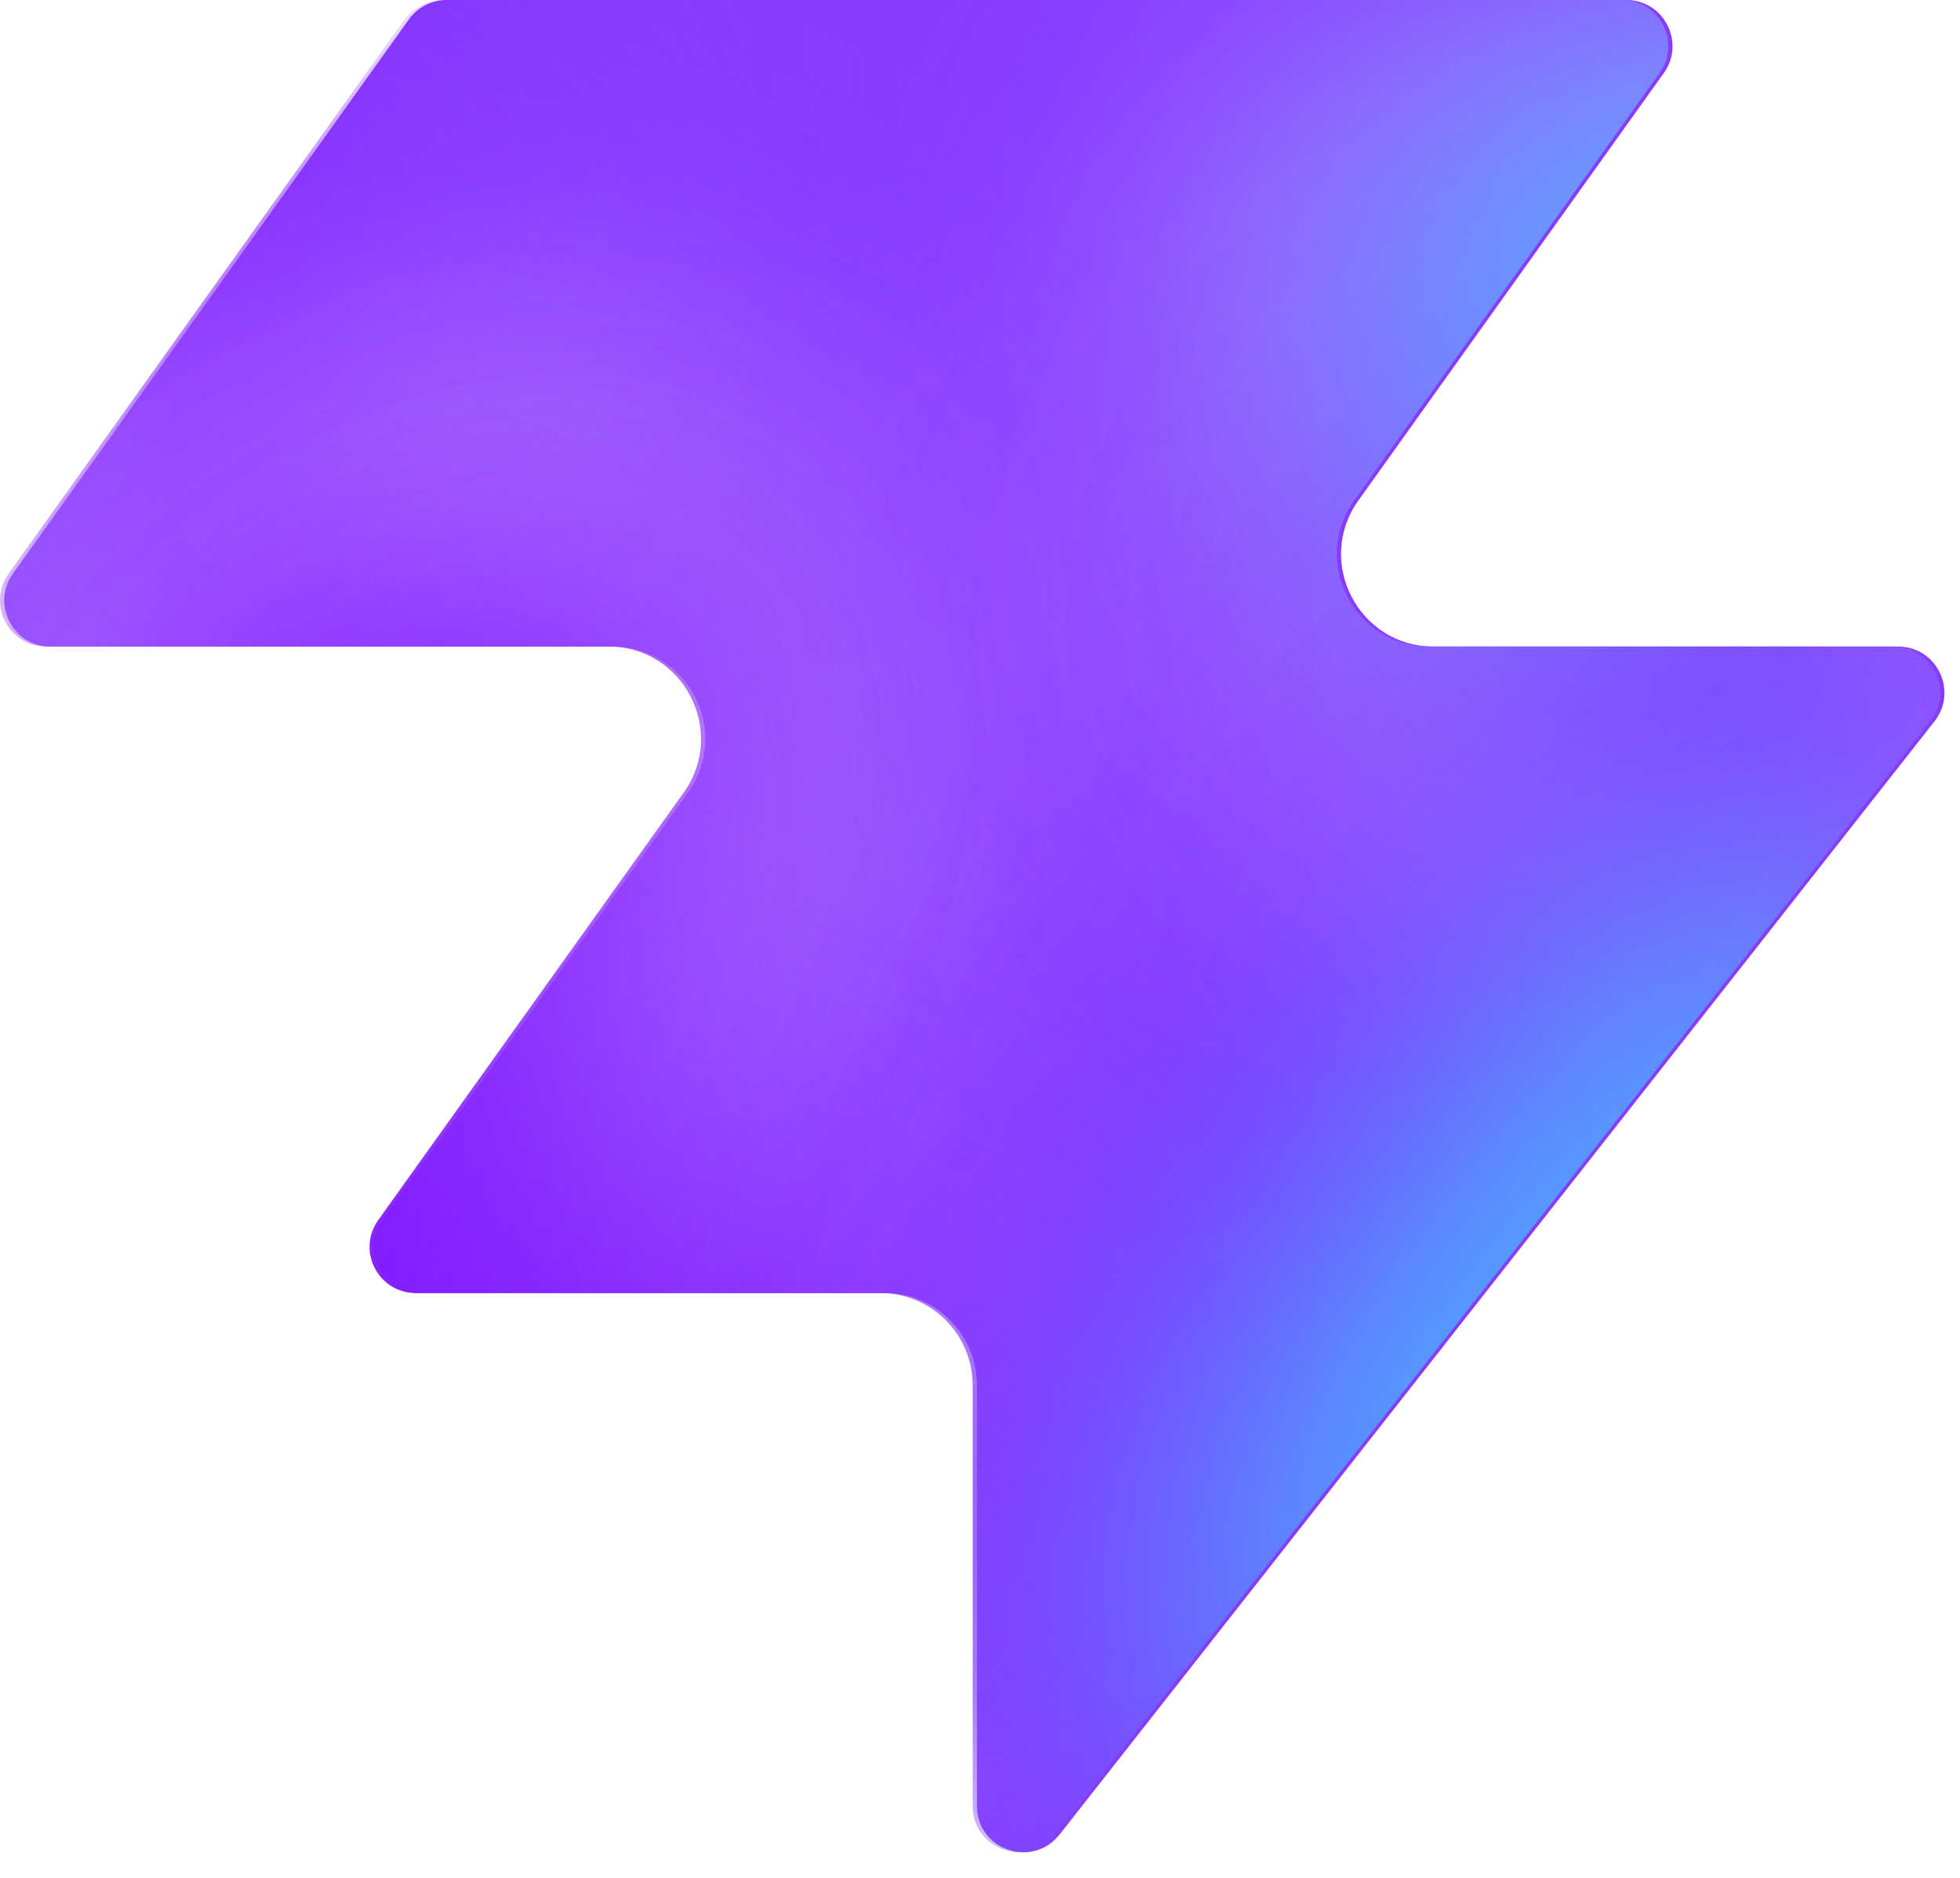
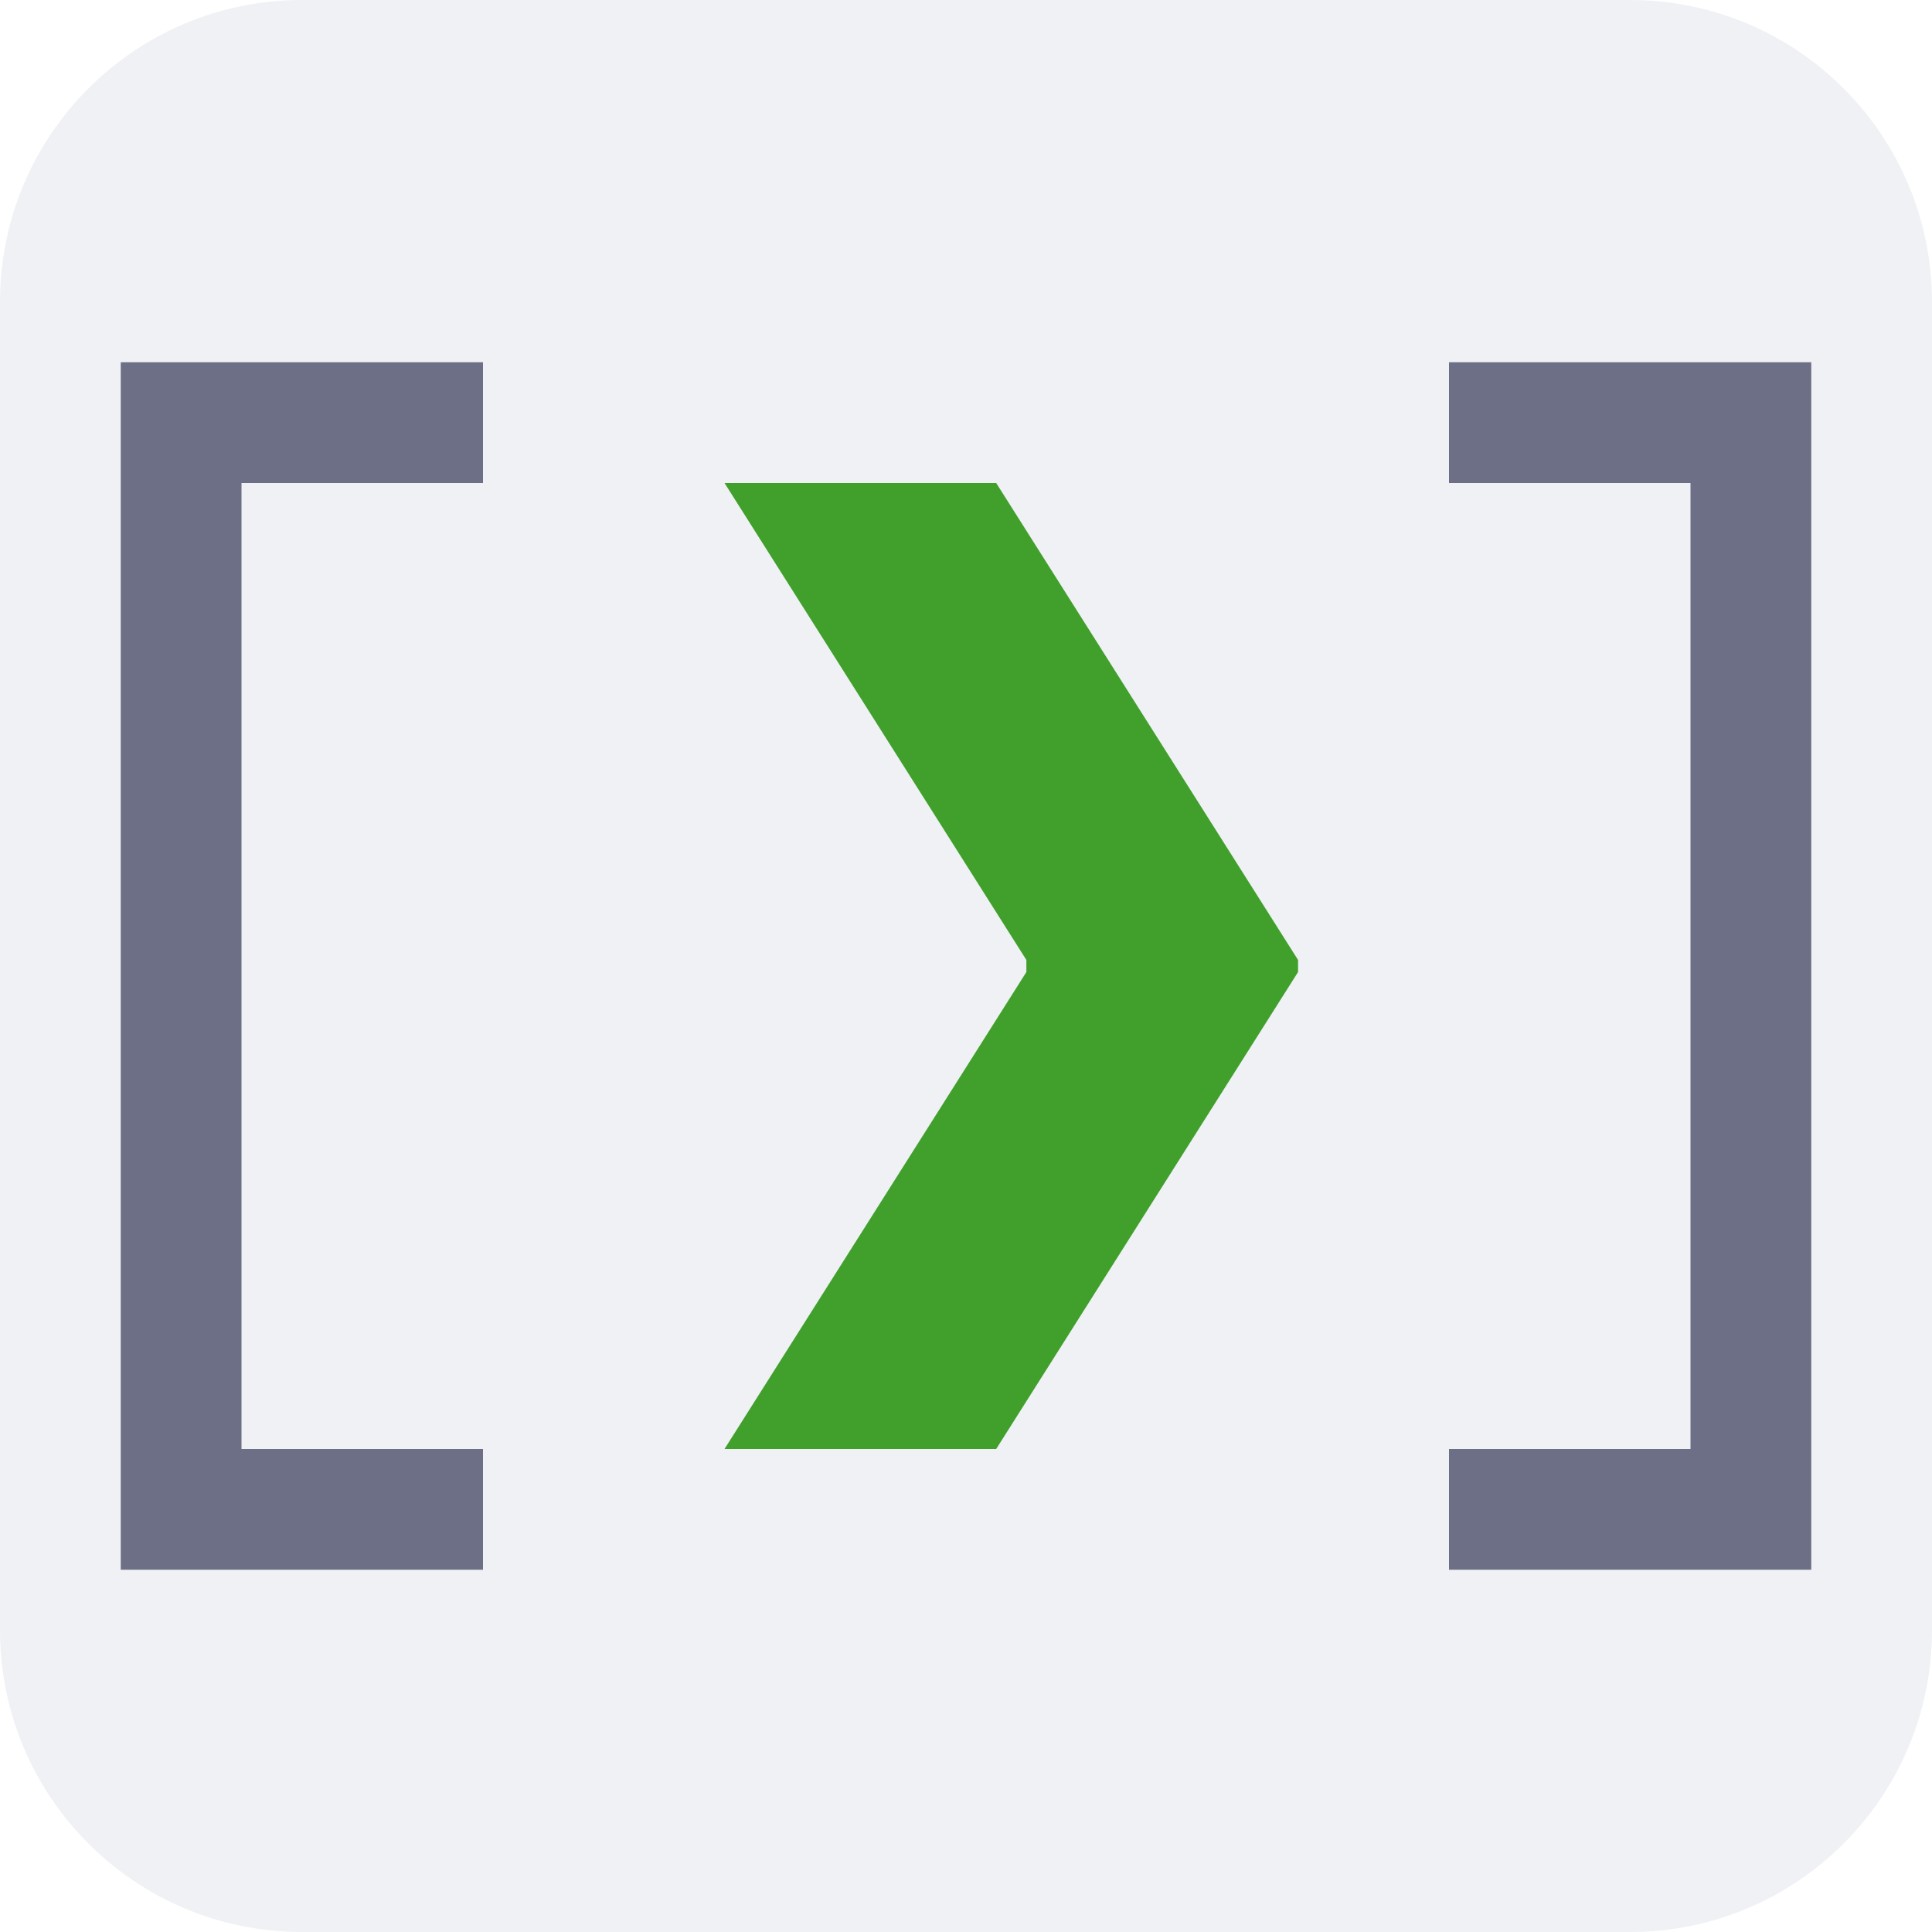
- <svg xmlns="http://www.w3.org/2000/svg" width="48" height="46" fill="none" viewBox="0 0 48 46">
-   <path fill="#863bff" d="M25.946 44.938c-.664.845-2.021.375-2.021-.698V33.937a2.26 2.26 0 0 0-2.262-2.262H10.287c-.92 0-1.456-1.04-.92-1.788l7.48-10.471c1.07-1.497 0-3.578-1.842-3.578H1.237c-.92 0-1.456-1.04-.92-1.788L10.013.474c.214-.297.556-.474.92-.474h28.894c.92 0 1.456 1.04.92 1.788l-7.48 10.471c-1.07 1.498 0 3.579 1.842 3.579h11.377c.943 0 1.473 1.088.89 1.83L25.947 44.94z" style="fill:#863bff;fill:color(display-p3 .525 .23 1);fill-opacity:1" />
-   <mask id="a" width="48" height="46" x="0" y="0" maskUnits="userSpaceOnUse" style="mask-type:alpha">
-     <path fill="#000" d="M25.842 44.938c-.664.844-2.021.375-2.021-.698V33.937a2.26 2.26 0 0 0-2.262-2.262H10.183c-.92 0-1.456-1.04-.92-1.788l7.48-10.471c1.07-1.498 0-3.579-1.842-3.579H1.133c-.92 0-1.456-1.04-.92-1.787L9.91.473c.214-.297.556-.474.92-.474h28.894c.92 0 1.456 1.04.92 1.788l-7.48 10.471c-1.07 1.498 0 3.578 1.842 3.578h11.377c.943 0 1.473 1.088.89 1.832L25.843 44.94z" style="fill:#000;fill-opacity:1" />
-   </mask>
-   <g mask="url(#a)">
-     <g filter="url(#b)">
-       <ellipse cx="5.508" cy="14.704" fill="#ede6ff" rx="5.508" ry="14.704" style="fill:#ede6ff;fill:color(display-p3 .927 .903 1);fill-opacity:1" transform="matrix(.00324 1 1 -.00324 -4.47 31.516)" />
-     </g>
-     <g filter="url(#c)">
-       <ellipse cx="10.399" cy="29.851" fill="#ede6ff" rx="10.399" ry="29.851" style="fill:#ede6ff;fill:color(display-p3 .927 .903 1);fill-opacity:1" transform="matrix(.00324 1 1 -.00324 -39.328 7.883)" />
-     </g>
-     <g filter="url(#d)">
-       <ellipse cx="5.508" cy="30.487" fill="#7e14ff" rx="5.508" ry="30.487" style="fill:#7e14ff;fill:color(display-p3 .492 .077 1);fill-opacity:1" transform="rotate(89.814 -25.913 -14.639)scale(1 -1)" />
-     </g>
-     <g filter="url(#e)">
-       <ellipse cx="5.508" cy="30.599" fill="#7e14ff" rx="5.508" ry="30.599" style="fill:#7e14ff;fill:color(display-p3 .492 .077 1);fill-opacity:1" transform="rotate(89.814 -32.644 -3.334)scale(1 -1)" />
-     </g>
-     <g filter="url(#f)">
-       <ellipse cx="5.508" cy="30.599" fill="#7e14ff" rx="5.508" ry="30.599" style="fill:#7e14ff;fill:color(display-p3 .492 .077 1);fill-opacity:1" transform="matrix(.00324 1 1 -.00324 -34.34 30.47)" />
-     </g>
-     <g filter="url(#g)">
-       <ellipse cx="14.072" cy="22.078" fill="#ede6ff" rx="14.072" ry="22.078" style="fill:#ede6ff;fill:color(display-p3 .927 .903 1);fill-opacity:1" transform="rotate(93.35 24.506 48.493)scale(-1 1)" />
-     </g>
-     <g filter="url(#h)">
-       <ellipse cx="3.47" cy="21.501" fill="#7e14ff" rx="3.47" ry="21.501" style="fill:#7e14ff;fill:color(display-p3 .492 .077 1);fill-opacity:1" transform="rotate(89.009 28.708 47.59)scale(-1 1)" />
-     </g>
-     <g filter="url(#i)">
-       <ellipse cx="3.47" cy="21.501" fill="#7e14ff" rx="3.47" ry="21.501" style="fill:#7e14ff;fill:color(display-p3 .492 .077 1);fill-opacity:1" transform="rotate(89.009 28.708 47.59)scale(-1 1)" />
-     </g>
-     <g filter="url(#j)">
-       <ellipse cx=".387" cy="8.972" fill="#7e14ff" rx="4.407" ry="29.108" style="fill:#7e14ff;fill:color(display-p3 .492 .077 1);fill-opacity:1" transform="rotate(39.51 .387 8.972)" />
-     </g>
-     <g filter="url(#k)">
-       <ellipse cx="47.523" cy="-6.092" fill="#7e14ff" rx="4.407" ry="29.108" style="fill:#7e14ff;fill:color(display-p3 .492 .077 1);fill-opacity:1" transform="rotate(37.892 47.523 -6.092)" />
-     </g>
-     <g filter="url(#l)">
-       <ellipse cx="41.412" cy="6.333" fill="#47bfff" rx="5.971" ry="9.665" style="fill:#47bfff;fill:color(display-p3 .28 .748 1);fill-opacity:1" transform="rotate(37.892 41.412 6.333)" />
-     </g>
-     <g filter="url(#m)">
-       <ellipse cx="-1.879" cy="38.332" fill="#7e14ff" rx="4.407" ry="29.108" style="fill:#7e14ff;fill:color(display-p3 .492 .077 1);fill-opacity:1" transform="rotate(37.892 -1.88 38.332)" />
-     </g>
-     <g filter="url(#n)">
-       <ellipse cx="-1.879" cy="38.332" fill="#7e14ff" rx="4.407" ry="29.108" style="fill:#7e14ff;fill:color(display-p3 .492 .077 1);fill-opacity:1" transform="rotate(37.892 -1.88 38.332)" />
-     </g>
-     <g filter="url(#o)">
-       <ellipse cx="35.651" cy="29.907" fill="#7e14ff" rx="4.407" ry="29.108" style="fill:#7e14ff;fill:color(display-p3 .492 .077 1);fill-opacity:1" transform="rotate(37.892 35.651 29.907)" />
-     </g>
-     <g filter="url(#p)">
-       <ellipse cx="38.418" cy="32.4" fill="#47bfff" rx="5.971" ry="15.297" style="fill:#47bfff;fill:color(display-p3 .28 .748 1);fill-opacity:1" transform="rotate(37.892 38.418 32.4)" />
-     </g>
-   </g>
-   <defs>
-     <filter id="b" width="60.045" height="41.654" x="-19.77" y="16.149" color-interpolation-filters="sRGB" filterUnits="userSpaceOnUse">
-       <feFlood flood-opacity="0" result="BackgroundImageFix" />
-       <feBlend in="SourceGraphic" in2="BackgroundImageFix" result="shape" />
-       <feGaussianBlur result="effect1_foregroundBlur_2002_17158" stdDeviation="7.659" />
-     </filter>
-     <filter id="c" width="90.34" height="51.437" x="-54.613" y="-7.533" color-interpolation-filters="sRGB" filterUnits="userSpaceOnUse">
-       <feFlood flood-opacity="0" result="BackgroundImageFix" />
-       <feBlend in="SourceGraphic" in2="BackgroundImageFix" result="shape" />
-       <feGaussianBlur result="effect1_foregroundBlur_2002_17158" stdDeviation="7.659" />
-     </filter>
-     <filter id="d" width="79.355" height="29.4" x="-49.64" y="2.03" color-interpolation-filters="sRGB" filterUnits="userSpaceOnUse">
-       <feFlood flood-opacity="0" result="BackgroundImageFix" />
-       <feBlend in="SourceGraphic" in2="BackgroundImageFix" result="shape" />
-       <feGaussianBlur result="effect1_foregroundBlur_2002_17158" stdDeviation="4.596" />
-     </filter>
-     <filter id="e" width="79.579" height="29.4" x="-45.045" y="20.029" color-interpolation-filters="sRGB" filterUnits="userSpaceOnUse">
-       <feFlood flood-opacity="0" result="BackgroundImageFix" />
-       <feBlend in="SourceGraphic" in2="BackgroundImageFix" result="shape" />
-       <feGaussianBlur result="effect1_foregroundBlur_2002_17158" stdDeviation="4.596" />
-     </filter>
-     <filter id="f" width="79.579" height="29.4" x="-43.513" y="21.178" color-interpolation-filters="sRGB" filterUnits="userSpaceOnUse">
-       <feFlood flood-opacity="0" result="BackgroundImageFix" />
-       <feBlend in="SourceGraphic" in2="BackgroundImageFix" result="shape" />
-       <feGaussianBlur result="effect1_foregroundBlur_2002_17158" stdDeviation="4.596" />
-     </filter>
-     <filter id="g" width="74.749" height="58.852" x="15.756" y="-17.901" color-interpolation-filters="sRGB" filterUnits="userSpaceOnUse">
-       <feFlood flood-opacity="0" result="BackgroundImageFix" />
-       <feBlend in="SourceGraphic" in2="BackgroundImageFix" result="shape" />
-       <feGaussianBlur result="effect1_foregroundBlur_2002_17158" stdDeviation="7.659" />
-     </filter>
-     <filter id="h" width="61.377" height="25.362" x="23.548" y="2.284" color-interpolation-filters="sRGB" filterUnits="userSpaceOnUse">
-       <feFlood flood-opacity="0" result="BackgroundImageFix" />
-       <feBlend in="SourceGraphic" in2="BackgroundImageFix" result="shape" />
-       <feGaussianBlur result="effect1_foregroundBlur_2002_17158" stdDeviation="4.596" />
-     </filter>
-     <filter id="i" width="61.377" height="25.362" x="23.548" y="2.284" color-interpolation-filters="sRGB" filterUnits="userSpaceOnUse">
-       <feFlood flood-opacity="0" result="BackgroundImageFix" />
-       <feBlend in="SourceGraphic" in2="BackgroundImageFix" result="shape" />
-       <feGaussianBlur result="effect1_foregroundBlur_2002_17158" stdDeviation="4.596" />
-     </filter>
-     <filter id="j" width="56.045" height="63.649" x="-27.636" y="-22.853" color-interpolation-filters="sRGB" filterUnits="userSpaceOnUse">
-       <feFlood flood-opacity="0" result="BackgroundImageFix" />
-       <feBlend in="SourceGraphic" in2="BackgroundImageFix" result="shape" />
-       <feGaussianBlur result="effect1_foregroundBlur_2002_17158" stdDeviation="4.596" />
-     </filter>
-     <filter id="k" width="54.814" height="64.646" x="20.116" y="-38.415" color-interpolation-filters="sRGB" filterUnits="userSpaceOnUse">
-       <feFlood flood-opacity="0" result="BackgroundImageFix" />
-       <feBlend in="SourceGraphic" in2="BackgroundImageFix" result="shape" />
-       <feGaussianBlur result="effect1_foregroundBlur_2002_17158" stdDeviation="4.596" />
-     </filter>
-     <filter id="l" width="33.541" height="35.313" x="24.641" y="-11.323" color-interpolation-filters="sRGB" filterUnits="userSpaceOnUse">
-       <feFlood flood-opacity="0" result="BackgroundImageFix" />
-       <feBlend in="SourceGraphic" in2="BackgroundImageFix" result="shape" />
-       <feGaussianBlur result="effect1_foregroundBlur_2002_17158" stdDeviation="4.596" />
-     </filter>
-     <filter id="m" width="54.814" height="64.646" x="-29.286" y="6.009" color-interpolation-filters="sRGB" filterUnits="userSpaceOnUse">
-       <feFlood flood-opacity="0" result="BackgroundImageFix" />
-       <feBlend in="SourceGraphic" in2="BackgroundImageFix" result="shape" />
-       <feGaussianBlur result="effect1_foregroundBlur_2002_17158" stdDeviation="4.596" />
-     </filter>
-     <filter id="n" width="54.814" height="64.646" x="-29.286" y="6.009" color-interpolation-filters="sRGB" filterUnits="userSpaceOnUse">
-       <feFlood flood-opacity="0" result="BackgroundImageFix" />
-       <feBlend in="SourceGraphic" in2="BackgroundImageFix" result="shape" />
-       <feGaussianBlur result="effect1_foregroundBlur_2002_17158" stdDeviation="4.596" />
-     </filter>
-     <filter id="o" width="54.814" height="64.646" x="8.244" y="-2.416" color-interpolation-filters="sRGB" filterUnits="userSpaceOnUse">
-       <feFlood flood-opacity="0" result="BackgroundImageFix" />
-       <feBlend in="SourceGraphic" in2="BackgroundImageFix" result="shape" />
-       <feGaussianBlur result="effect1_foregroundBlur_2002_17158" stdDeviation="4.596" />
-     </filter>
-     <filter id="p" width="39.409" height="43.623" x="18.713" y="10.588" color-interpolation-filters="sRGB" filterUnits="userSpaceOnUse">
-       <feFlood flood-opacity="0" result="BackgroundImageFix" />
-       <feBlend in="SourceGraphic" in2="BackgroundImageFix" result="shape" />
-       <feGaussianBlur result="effect1_foregroundBlur_2002_17158" stdDeviation="4.596" />
-     </filter>
-   </defs>
+ <svg xmlns="http://www.w3.org/2000/svg" width="32" height="32" viewBox="0 0 32 32" fill="none">
+   <style>
+     .bg  { fill: #EFF1F5; }
+     .sub { fill: #6C6F85; }
+     .grn { fill: #40A02B; }
+     @media (prefers-color-scheme: dark) {
+       .bg  { fill: #1E1E2E; }
+       .sub { fill: #A6ADC8; }
+       .grn { fill: #A6E3A1; }
+     }
+   </style>
+   <rect width="32" height="32" rx="5" class="bg" />
+   <path d="M24 6H30V26H24V24H28V8H24V6Z" class="sub" />
+   <path d="M8 6H2V26H8V24H4V8H8V6Z" class="sub" />
+   <path d="M12 24L17 16.1V15.9L12 8H16.5L21.5 15.9V16.1L16.5 24H12Z" class="grn" />
</svg>
